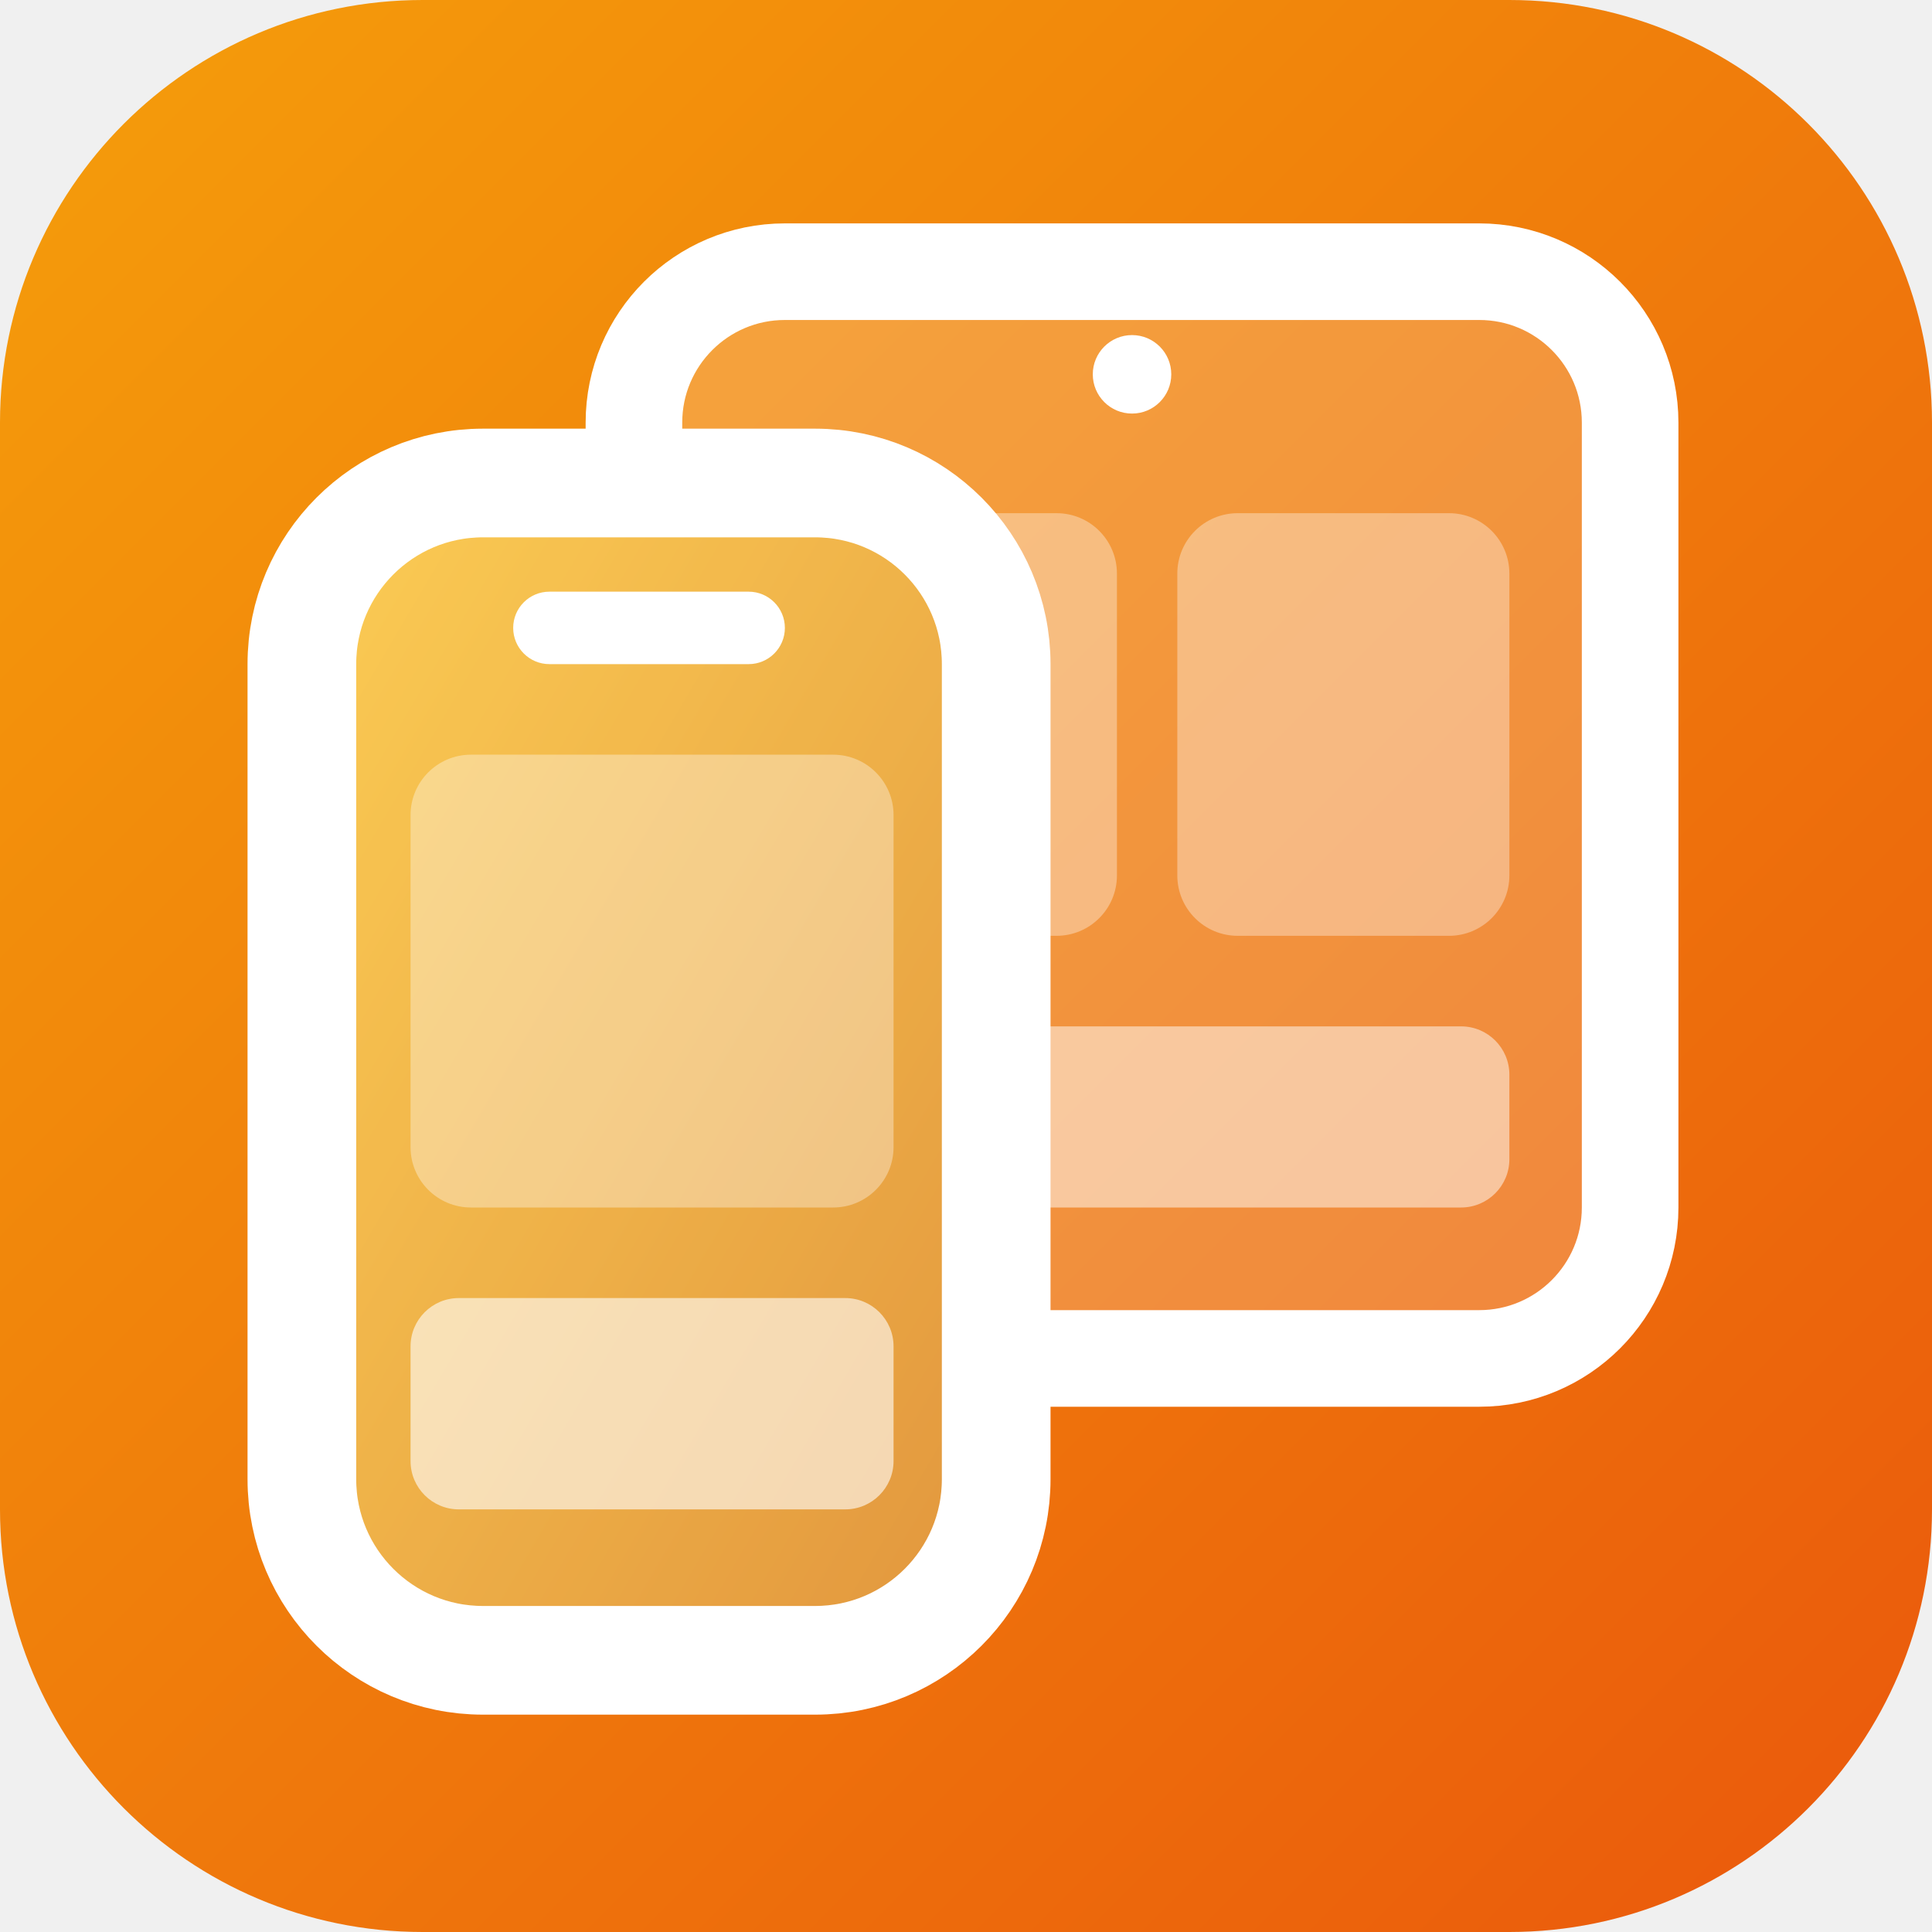
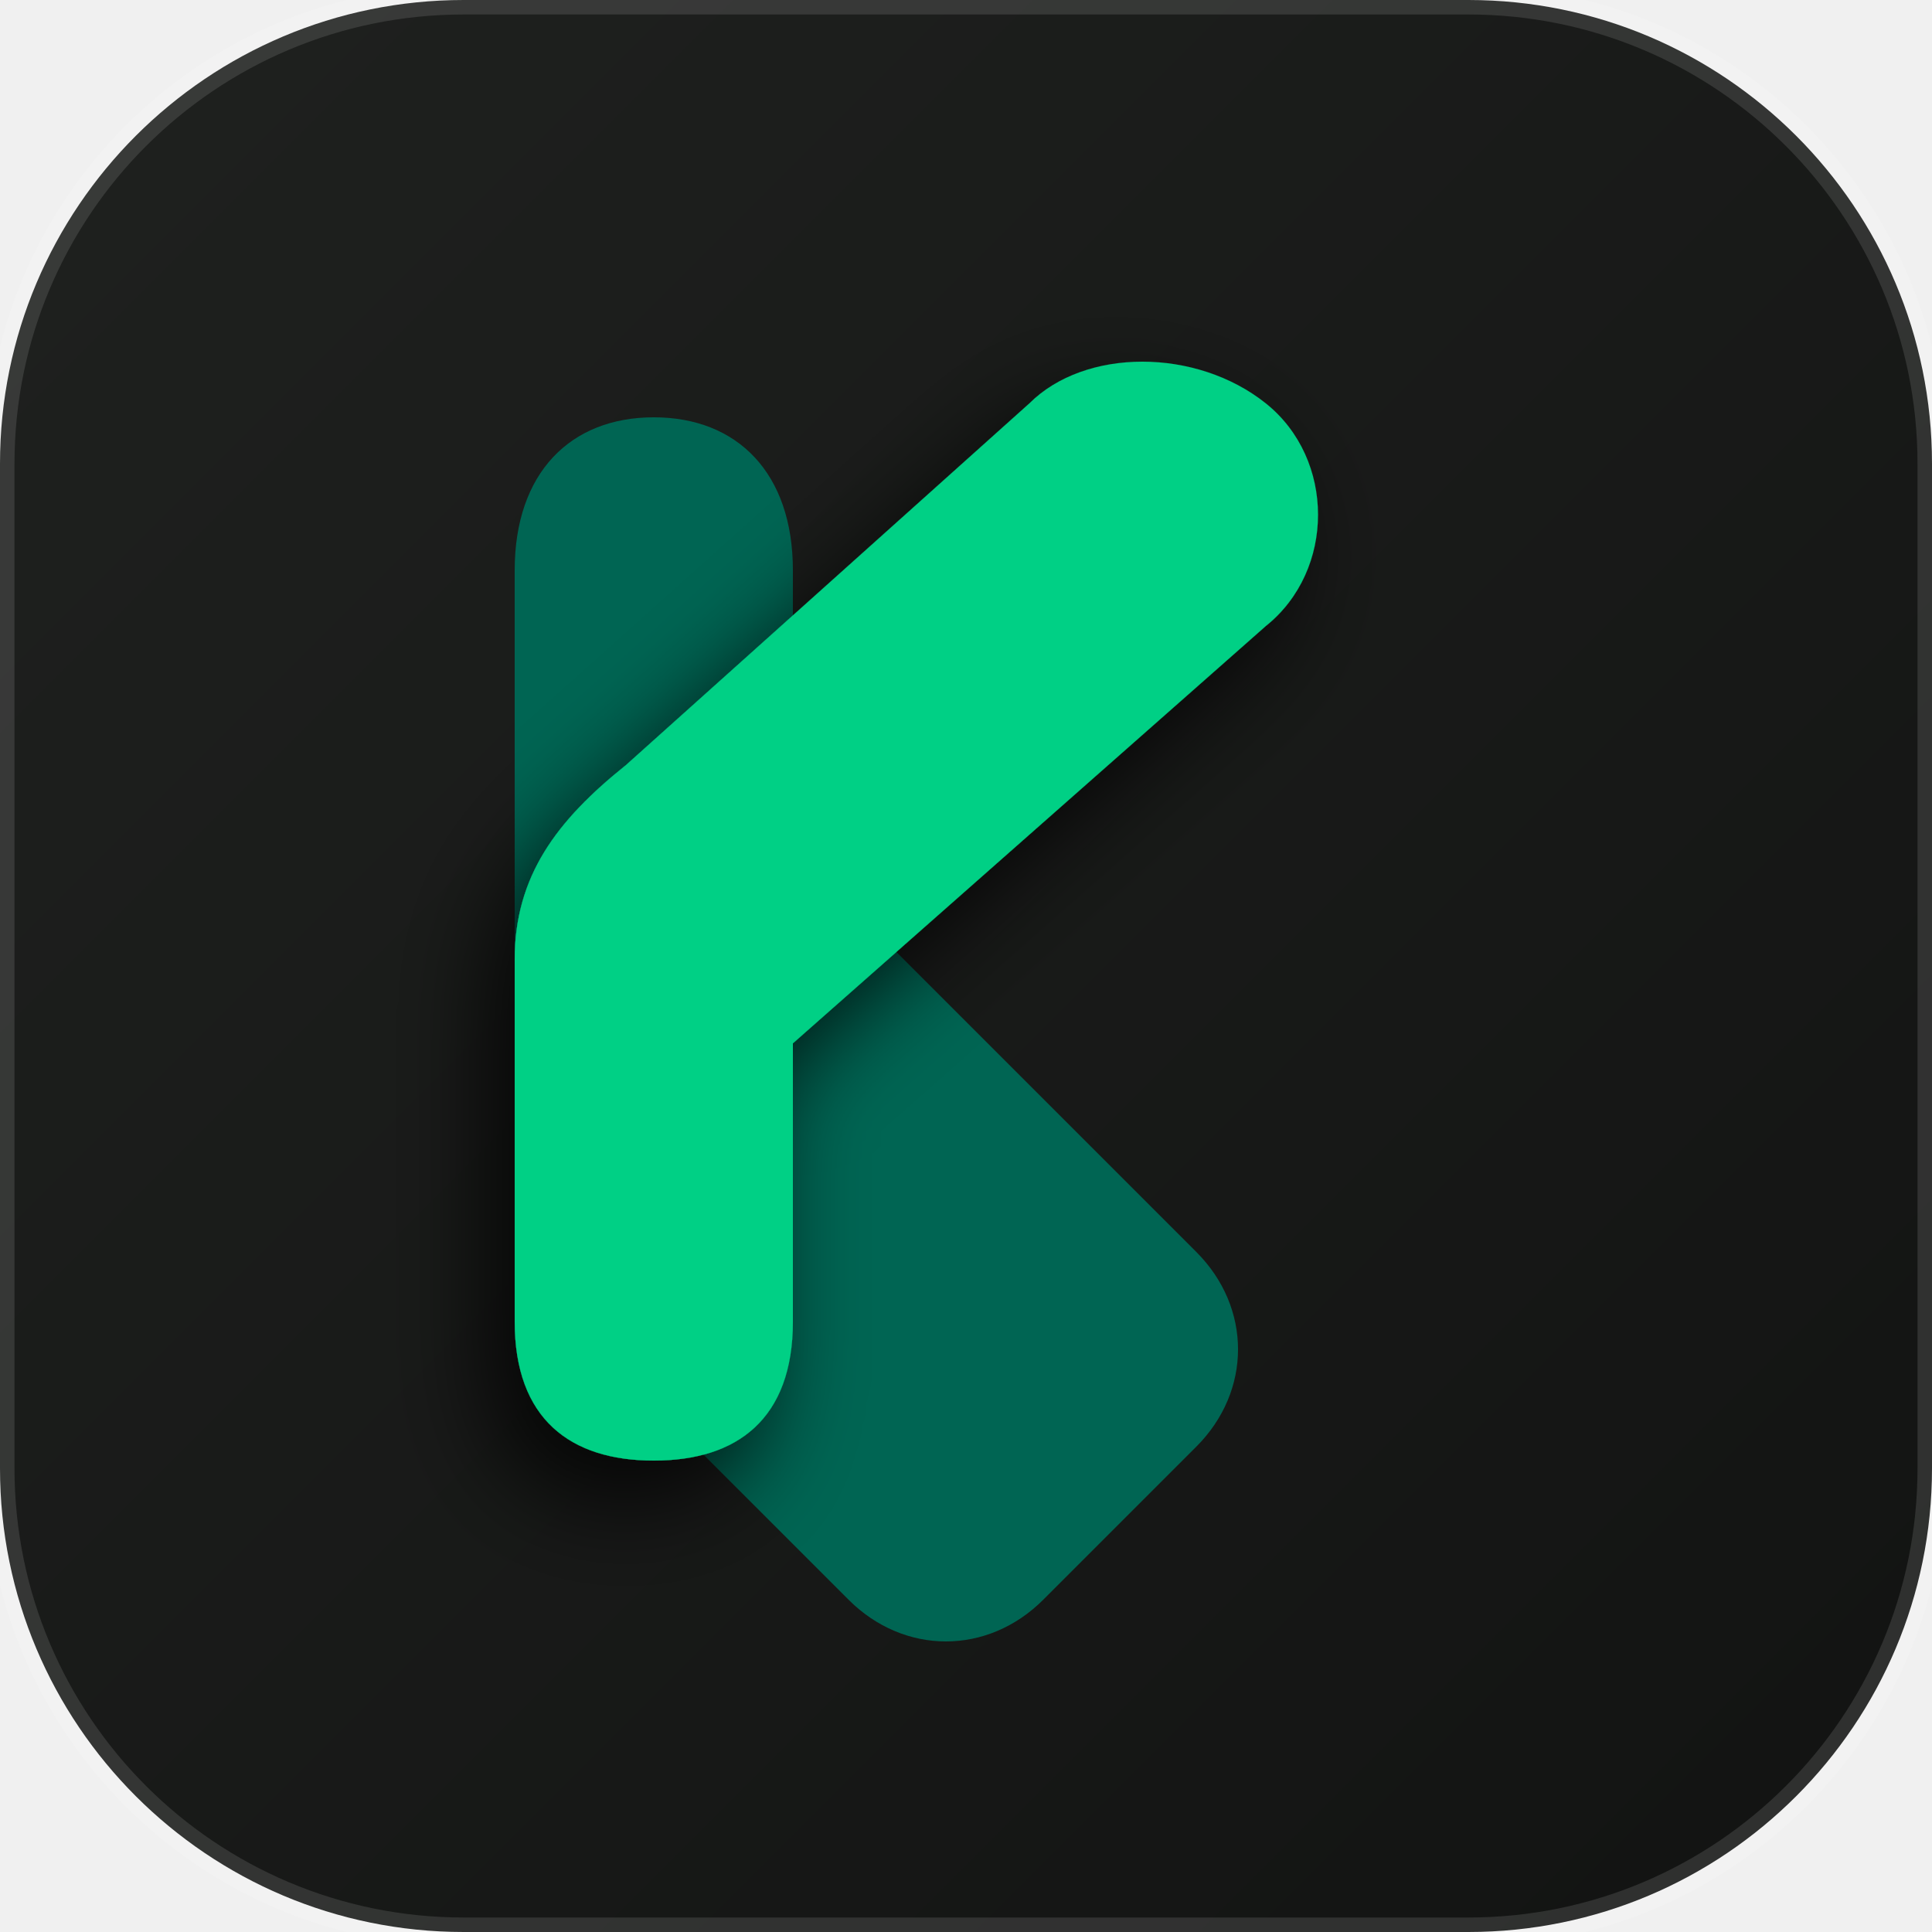
- <svg xmlns="http://www.w3.org/2000/svg" viewBox="0 0 32 32" width="32" height="32">
+ <svg xmlns="http://www.w3.org/2000/svg" viewBox="0 0 100 100" width="32" height="32">
  <defs>
-     <linearGradient id="c6-bg" x1="0%" y1="0%" x2="100%" y2="100%">
-       <stop offset="0%" stop-color="#f59e0b" />
-       <stop offset="100%" stop-color="#ea580c" />
+     <linearGradient id="fav-sq-bg" x1="0%" y1="0%" x2="100%" y2="100%">
+       <stop offset="0%" stop-color="#1F211F" />
+       <stop offset="100%" stop-color="#121312" />
    </linearGradient>
-     <linearGradient id="c6-front" x1="0%" y1="0%" x2="100%" y2="100%">
-       <stop offset="0%" stop-color="#fbbf24" />
-       <stop offset="100%" stop-color="#d97706" />
-     </linearGradient>
+     <filter id="fav-shadow" x="-30%" y="-30%" width="160%" height="160%">
+       <feDropShadow dx="-2" dy="3" stdDeviation="3.5" flood-color="#000000" flood-opacity="0.8" />
+     </filter>
  </defs>
-   <rect width="32" height="32" rx="7" fill="url(#c6-bg)" />
-   <rect x="10.5" y="4.5" width="16.5" height="18" rx="2.5" fill="rgba(255,255,255,0.2)" stroke="#ffffff" stroke-width="1.6" />
-   <circle cx="18.75" cy="6.2" r="0.65" fill="#ffffff" />
-   <rect x="12.5" y="8.5" width="6" height="7" rx="1" fill="#ffffff" opacity="0.35" />
-   <rect x="19.5" y="8.5" width="5.5" height="7" rx="1" fill="#ffffff" opacity="0.35" />
-   <rect x="12.5" y="17" width="12.5" height="3" rx="0.8" fill="#ffffff" opacity="0.5" />
-   <rect x="5" y="8" width="11.5" height="19.5" rx="3" fill="url(#c6-front)" />
-   <rect x="5" y="8" width="11.5" height="19.5" rx="3" fill="rgba(255,255,255,0.22)" stroke="#ffffff" stroke-width="1.8" />
-   <rect x="8.5" y="9.8" width="4.5" height="1.2" rx="0.6" fill="#ffffff" />
-   <rect x="6.8" y="12.5" width="8" height="7.5" rx="1" fill="#ffffff" opacity="0.35" />
-   <rect x="6.8" y="21.5" width="8" height="3.5" rx="0.8" fill="#ffffff" opacity="0.6" />
+   <rect width="100" height="100" rx="24" fill="url(#fav-sq-bg)" stroke="rgba(255,255,255,0.12)" stroke-width="1.5" />
+   <g transform="scale(0.72) translate(19, 19)">
+     <path d="M 18,22 C 18,15 22,11 28,11 C 34,11 38,15 38,22 L 38,42 L 67,71 C 71,75 71,81 67,85 L 56,96 C 52,100 46,100 42,96 L 18,72 Z" fill="#006553" />
+     <g filter="url(#fav-shadow)">
+       <path d="M 18,76 C 18,83 22,86 28,86 C 34,86 38,83 38,76 L 38,56 L 72,26 C 77,22 77,14 72,10 C 67,6 59,6 55,10 L 26,36 C 21,40 18,44 18,50 Z" fill="#00D085" />
+     </g>
+   </g>
</svg>
